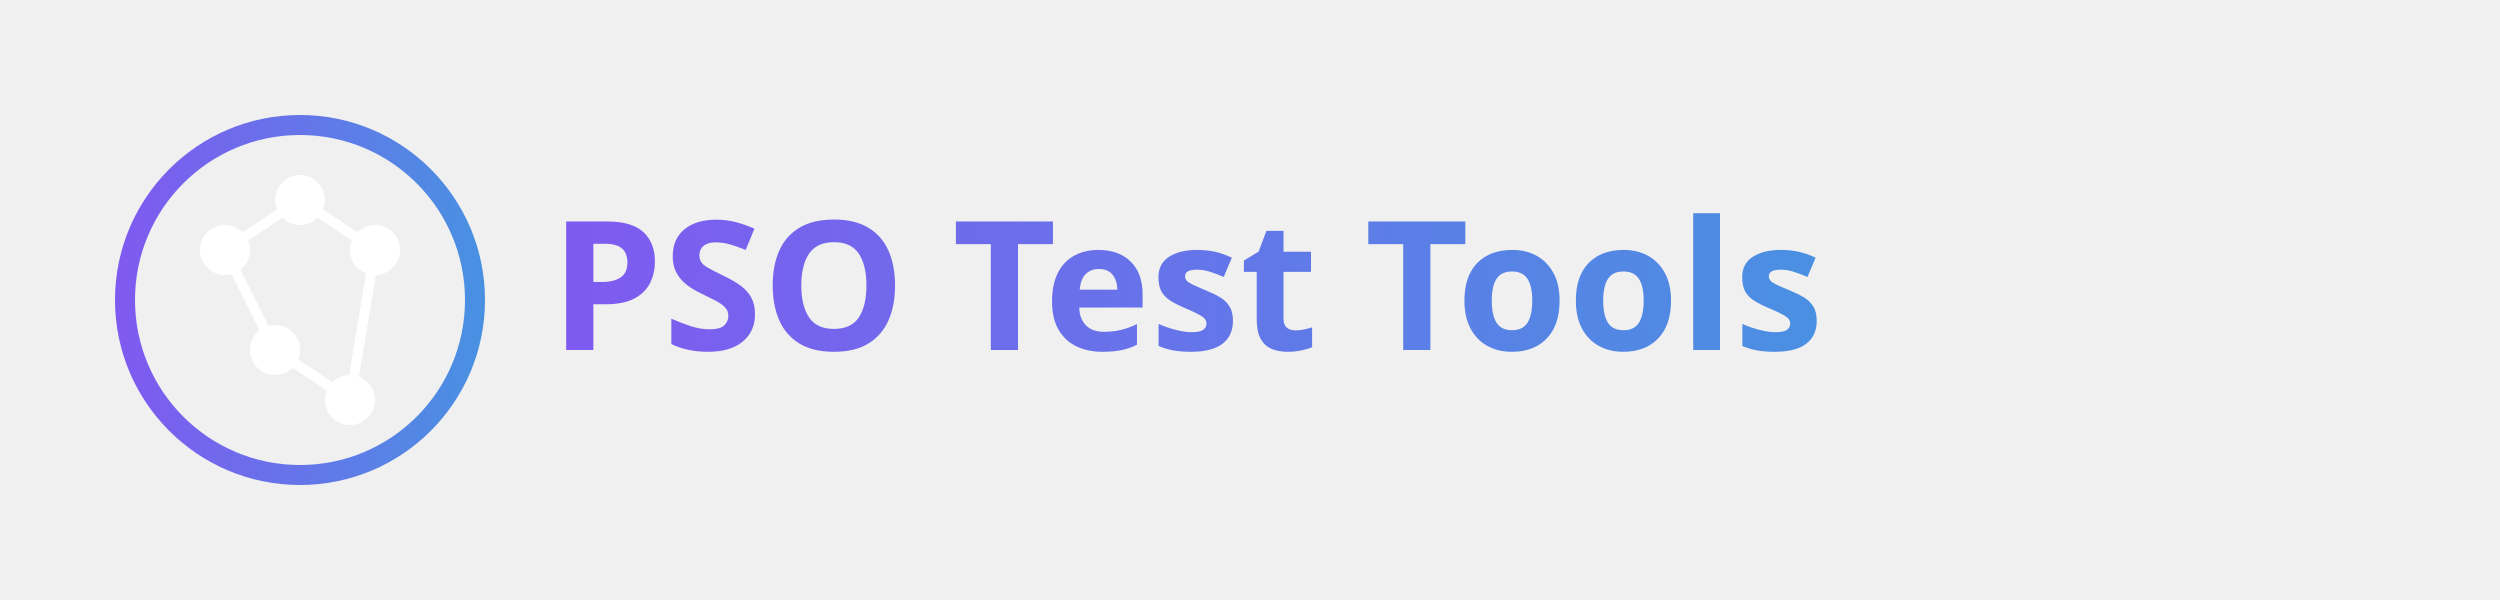
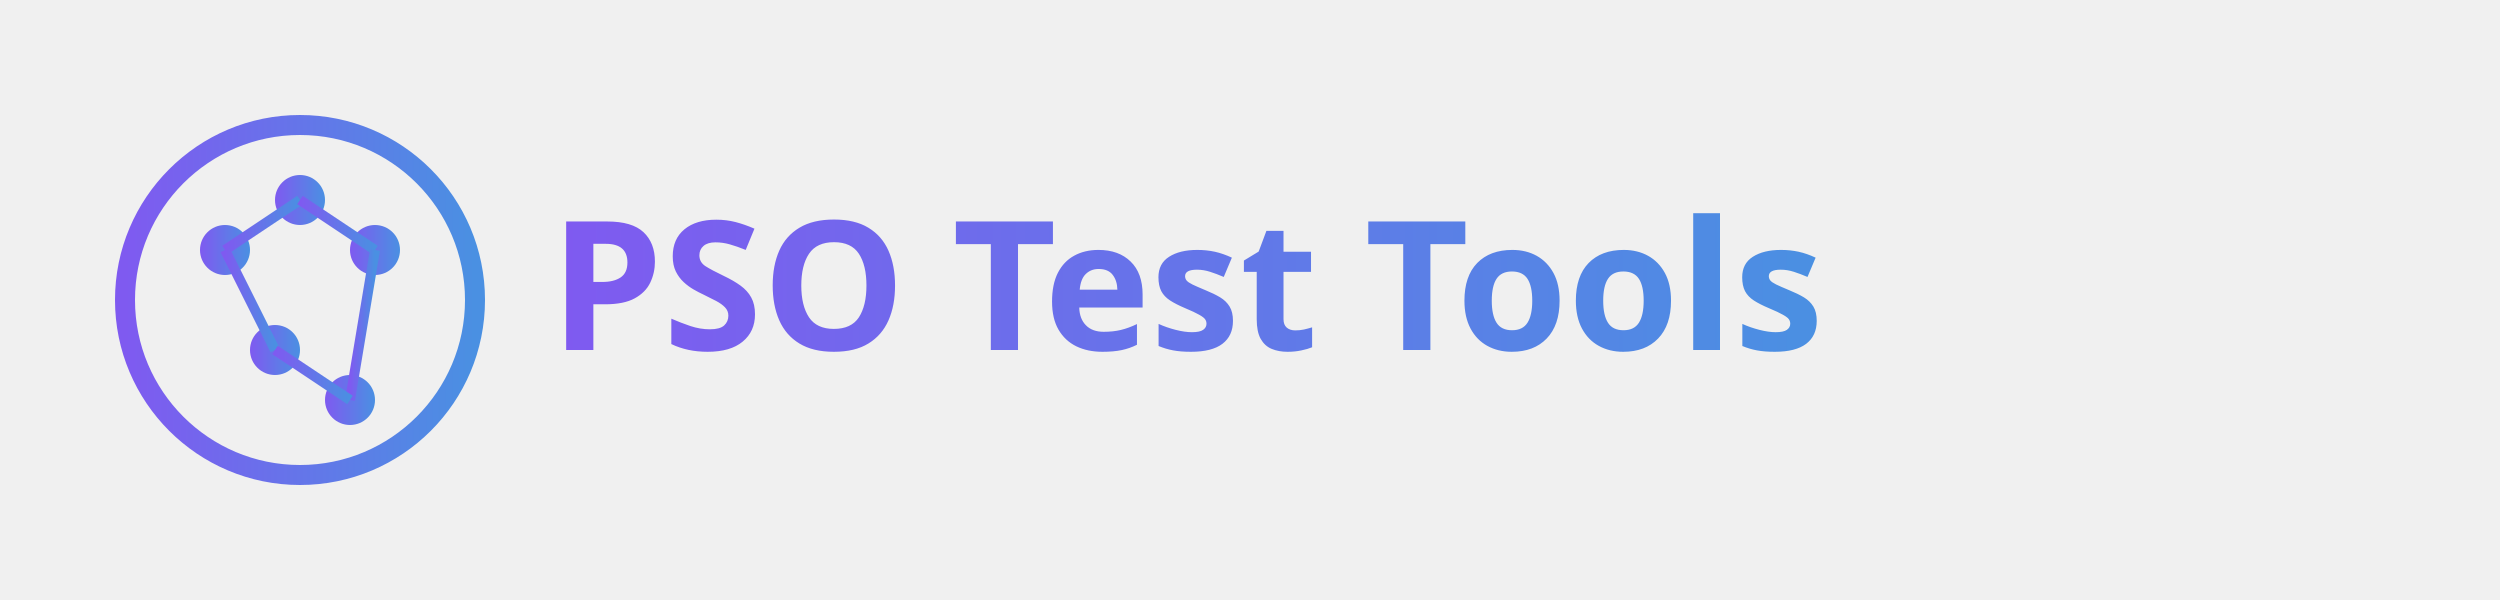
- <svg xmlns="http://www.w3.org/2000/svg" viewBox="0 0 500 120" fill="none">
+ <svg xmlns="http://www.w3.org/2000/svg" viewBox="0 0 500 120" width="300" height="auto" fill="none">
  <defs>
    <linearGradient id="gradient1" x1="0%" y1="0%" x2="100%" y2="0%">
      <stop offset="0%" stop-color="#7F5AF0" />
      <stop offset="100%" stop-color="#4A90E2" />
    </linearGradient>
  </defs>
  <g transform="translate(20, 20)">
    <circle cx="40" cy="40" r="35" stroke="url(#gradient1)" stroke-width="4" fill="none" />
-     <circle cx="25" cy="30" r="5" fill="#ffffff" />
-     <circle cx="40" cy="20" r="5" fill="#ffffff" />
-     <circle cx="55" cy="30" r="5" fill="#ffffff" />
-     <circle cx="35" cy="50" r="5" fill="#ffffff" />
-     <circle cx="50" cy="60" r="5" fill="#ffffff" />
-     <line x1="25" y1="30" x2="40" y2="20" stroke="#ffffff" stroke-width="2" />
-     <line x1="40" y1="20" x2="55" y2="30" stroke="#ffffff" stroke-width="2" />
-     <line x1="55" y1="30" x2="50" y2="60" stroke="#ffffff" stroke-width="2" />
-     <line x1="25" y1="30" x2="35" y2="50" stroke="#ffffff" stroke-width="2" />
-     <line x1="35" y1="50" x2="50" y2="60" stroke="#ffffff" stroke-width="2" />
+     <circle cx="25" cy="30" r="5" fill="url(#gradient1)" />
+     <circle cx="40" cy="20" r="5" fill="url(#gradient1)" />
+     <circle cx="55" cy="30" r="5" fill="url(#gradient1)" />
+     <circle cx="35" cy="50" r="5" fill="url(#gradient1)" />
+     <circle cx="50" cy="60" r="5" fill="url(#gradient1)" />
+     <line x1="25" y1="30" x2="40" y2="20" stroke="url(#gradient1)" stroke-width="2" />
+     <line x1="40" y1="20" x2="55" y2="30" stroke="url(#gradient1)" stroke-width="2" />
+     <line x1="55" y1="30" x2="50" y2="60" stroke="url(#gradient1)" stroke-width="2" />
+     <line x1="25" y1="30" x2="35" y2="50" stroke="url(#gradient1)" stroke-width="2" />
+     <line x1="35" y1="50" x2="50" y2="60" stroke="url(#gradient1)" stroke-width="2" />
  </g>
  <text x="110" y="70" font-family="Segoe UI, sans-serif" font-size="36" font-weight="bold" fill="url(#gradient1)">
    PSO Test Tools
  </text>
</svg>
